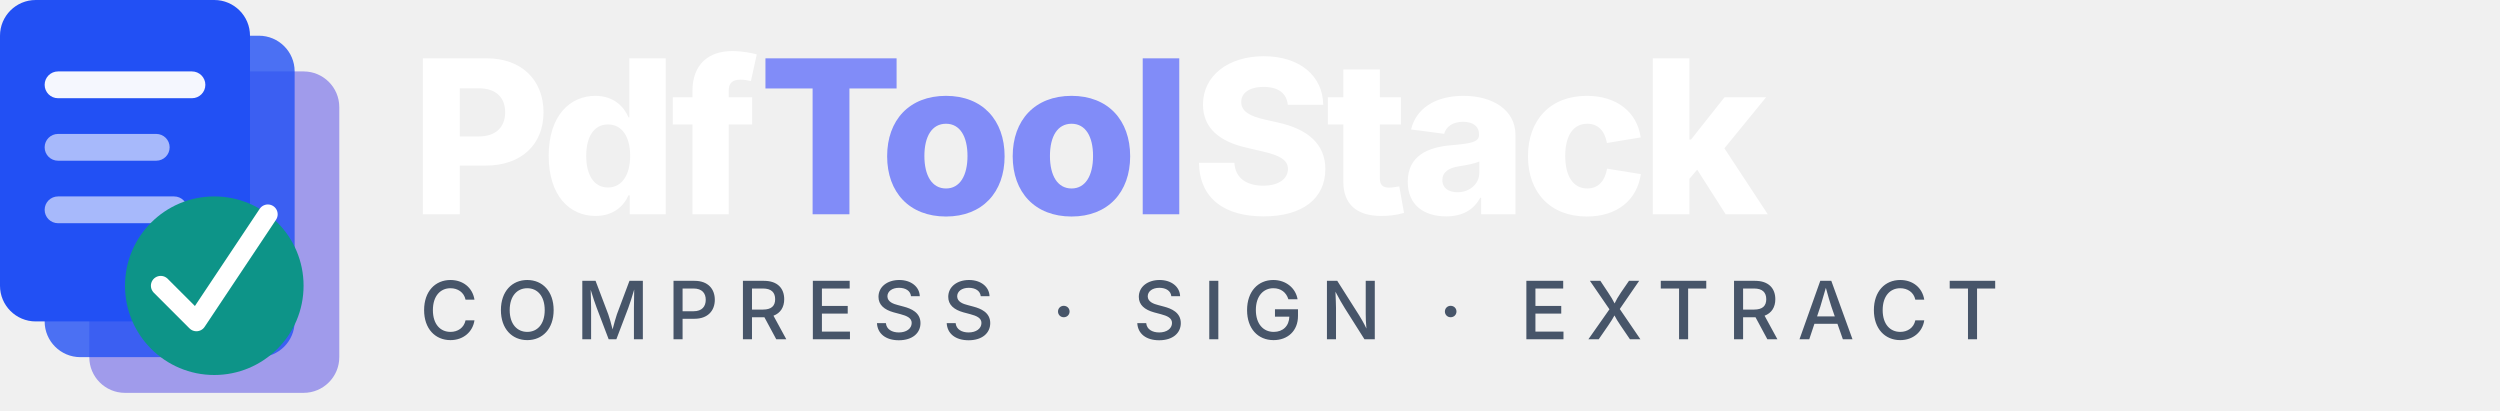
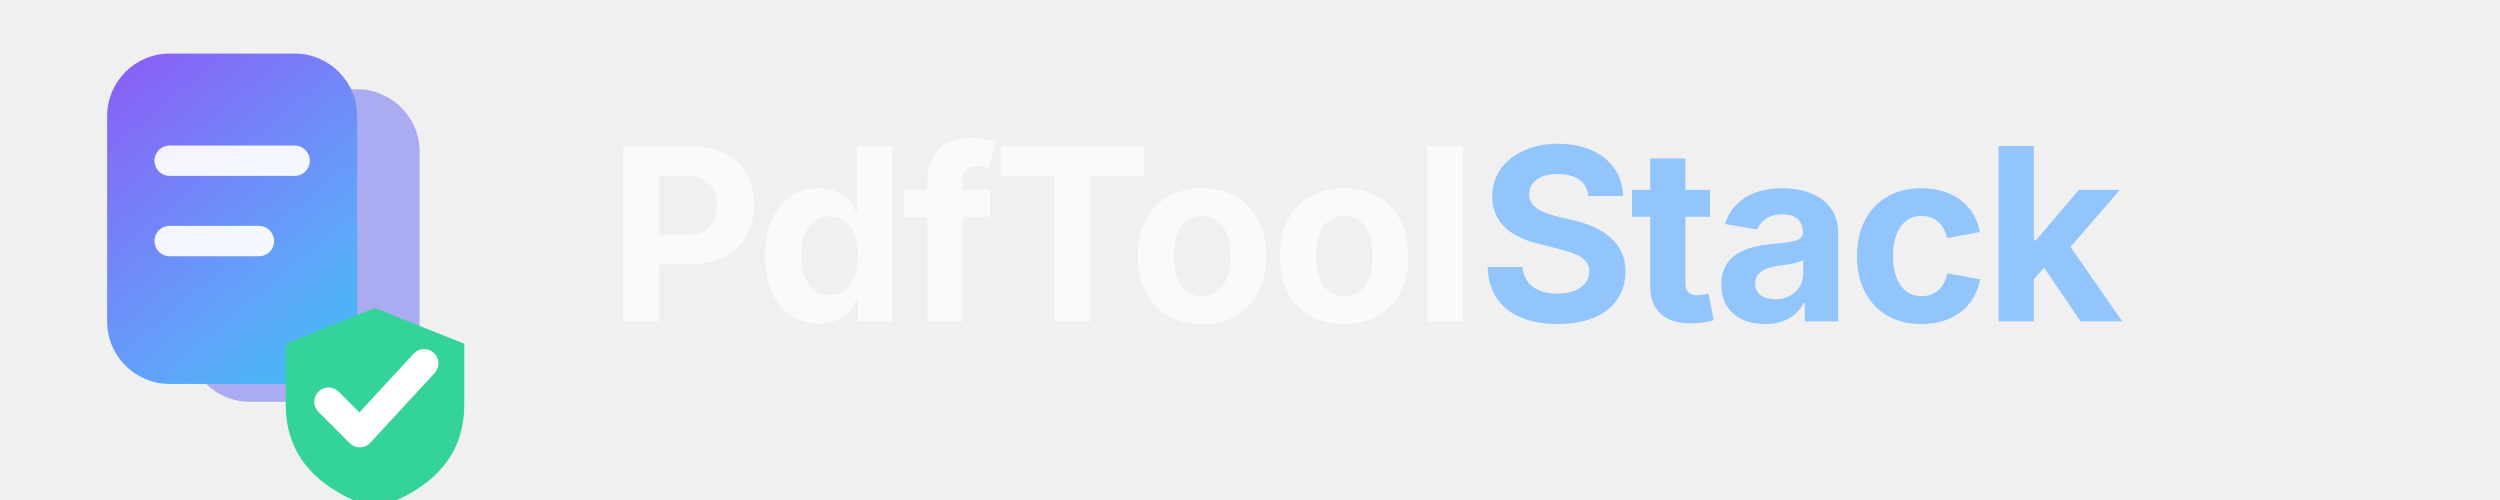
- <svg xmlns="http://www.w3.org/2000/svg" viewBox="0 0 280 46">
-   <rect x="10" y="8" width="28" height="36" rx="4" fill="#4F46E5" opacity="0.5" />
-   <rect x="5" y="4" width="28" height="36" rx="4" fill="#2250F4" opacity="0.8" />
-   <rect x="0" y="0" width="28" height="36" rx="4" fill="#2250F4" />
-   <rect x="5" y="8" width="18" height="3" rx="1.5" fill="white" opacity="0.95" />
-   <rect x="5" y="15" width="14" height="3" rx="1.5" fill="white" opacity="0.6" />
-   <rect x="5" y="22" width="16" height="3" rx="1.5" fill="white" opacity="0.6" />
-   <circle cx="24" cy="32" r="10" fill="#0D9488" />
-   <polyline points="18,32 22,36 30,24" stroke="white" stroke-width="2.2" fill="none" stroke-linecap="round" stroke-linejoin="round" />
-   <text x="46" y="24" font-family="system-ui,-apple-system,BlinkMacSystemFont,sans-serif" font-size="24" font-weight="800" fill="white" letter-spacing="-0.8">Pdf<tspan fill="#818cf8">Tool</tspan>Stack</text>
-   <text x="47" y="38" font-family="system-ui,-apple-system,BlinkMacSystemFont,sans-serif" font-size="9" font-weight="500" fill="#475569" letter-spacing="2">COMPRESS · SIGN · EXTRACT</text>
+ <svg xmlns="http://www.w3.org/2000/svg" viewBox="0 0 280 56" role="img" aria-labelledby="title desc">
+   <defs>
+     <linearGradient id="ptsLogoDarkGradient" x1="12" y1="7" x2="48" y2="50" gradientUnits="userSpaceOnUse">
+       <stop stop-color="#8B5CF6" />
+       <stop offset="0.55" stop-color="#60A5FA" />
+       <stop offset="1" stop-color="#22D3EE" />
+     </linearGradient>
+   </defs>
+   <rect x="21" y="10" width="26" height="35" rx="7" fill="#6366F1" opacity="0.5" />
+   <rect x="12" y="6" width="28" height="37" rx="7" fill="url(#ptsLogoDarkGradient)" />
+   <path d="M19 18h14M19 27h10" stroke="#FFFFFF" stroke-width="3.4" stroke-linecap="round" opacity="0.92" />
+   <path d="M42 34.5l10 4v6.8c0 6.3-4.2 9.7-10 11.7-5.8-2-10-5.4-10-11.7v-6.8l10-4Z" fill="#34D399" />
+   <path d="M36.8 45l3.5 3.5 7.2-7.8" stroke="#FFFFFF" stroke-width="3.2" stroke-linecap="round" stroke-linejoin="round" fill="none" />
+   <text x="68" y="36" font-family="'Plus Jakarta Sans', Inter, system-ui, -apple-system, BlinkMacSystemFont, sans-serif" font-size="27" font-weight="700" fill="#F8FAFC" letter-spacing="-0.65">PdfTool<tspan fill="#93C5FD">Stack</tspan>
+   </text>
</svg>
